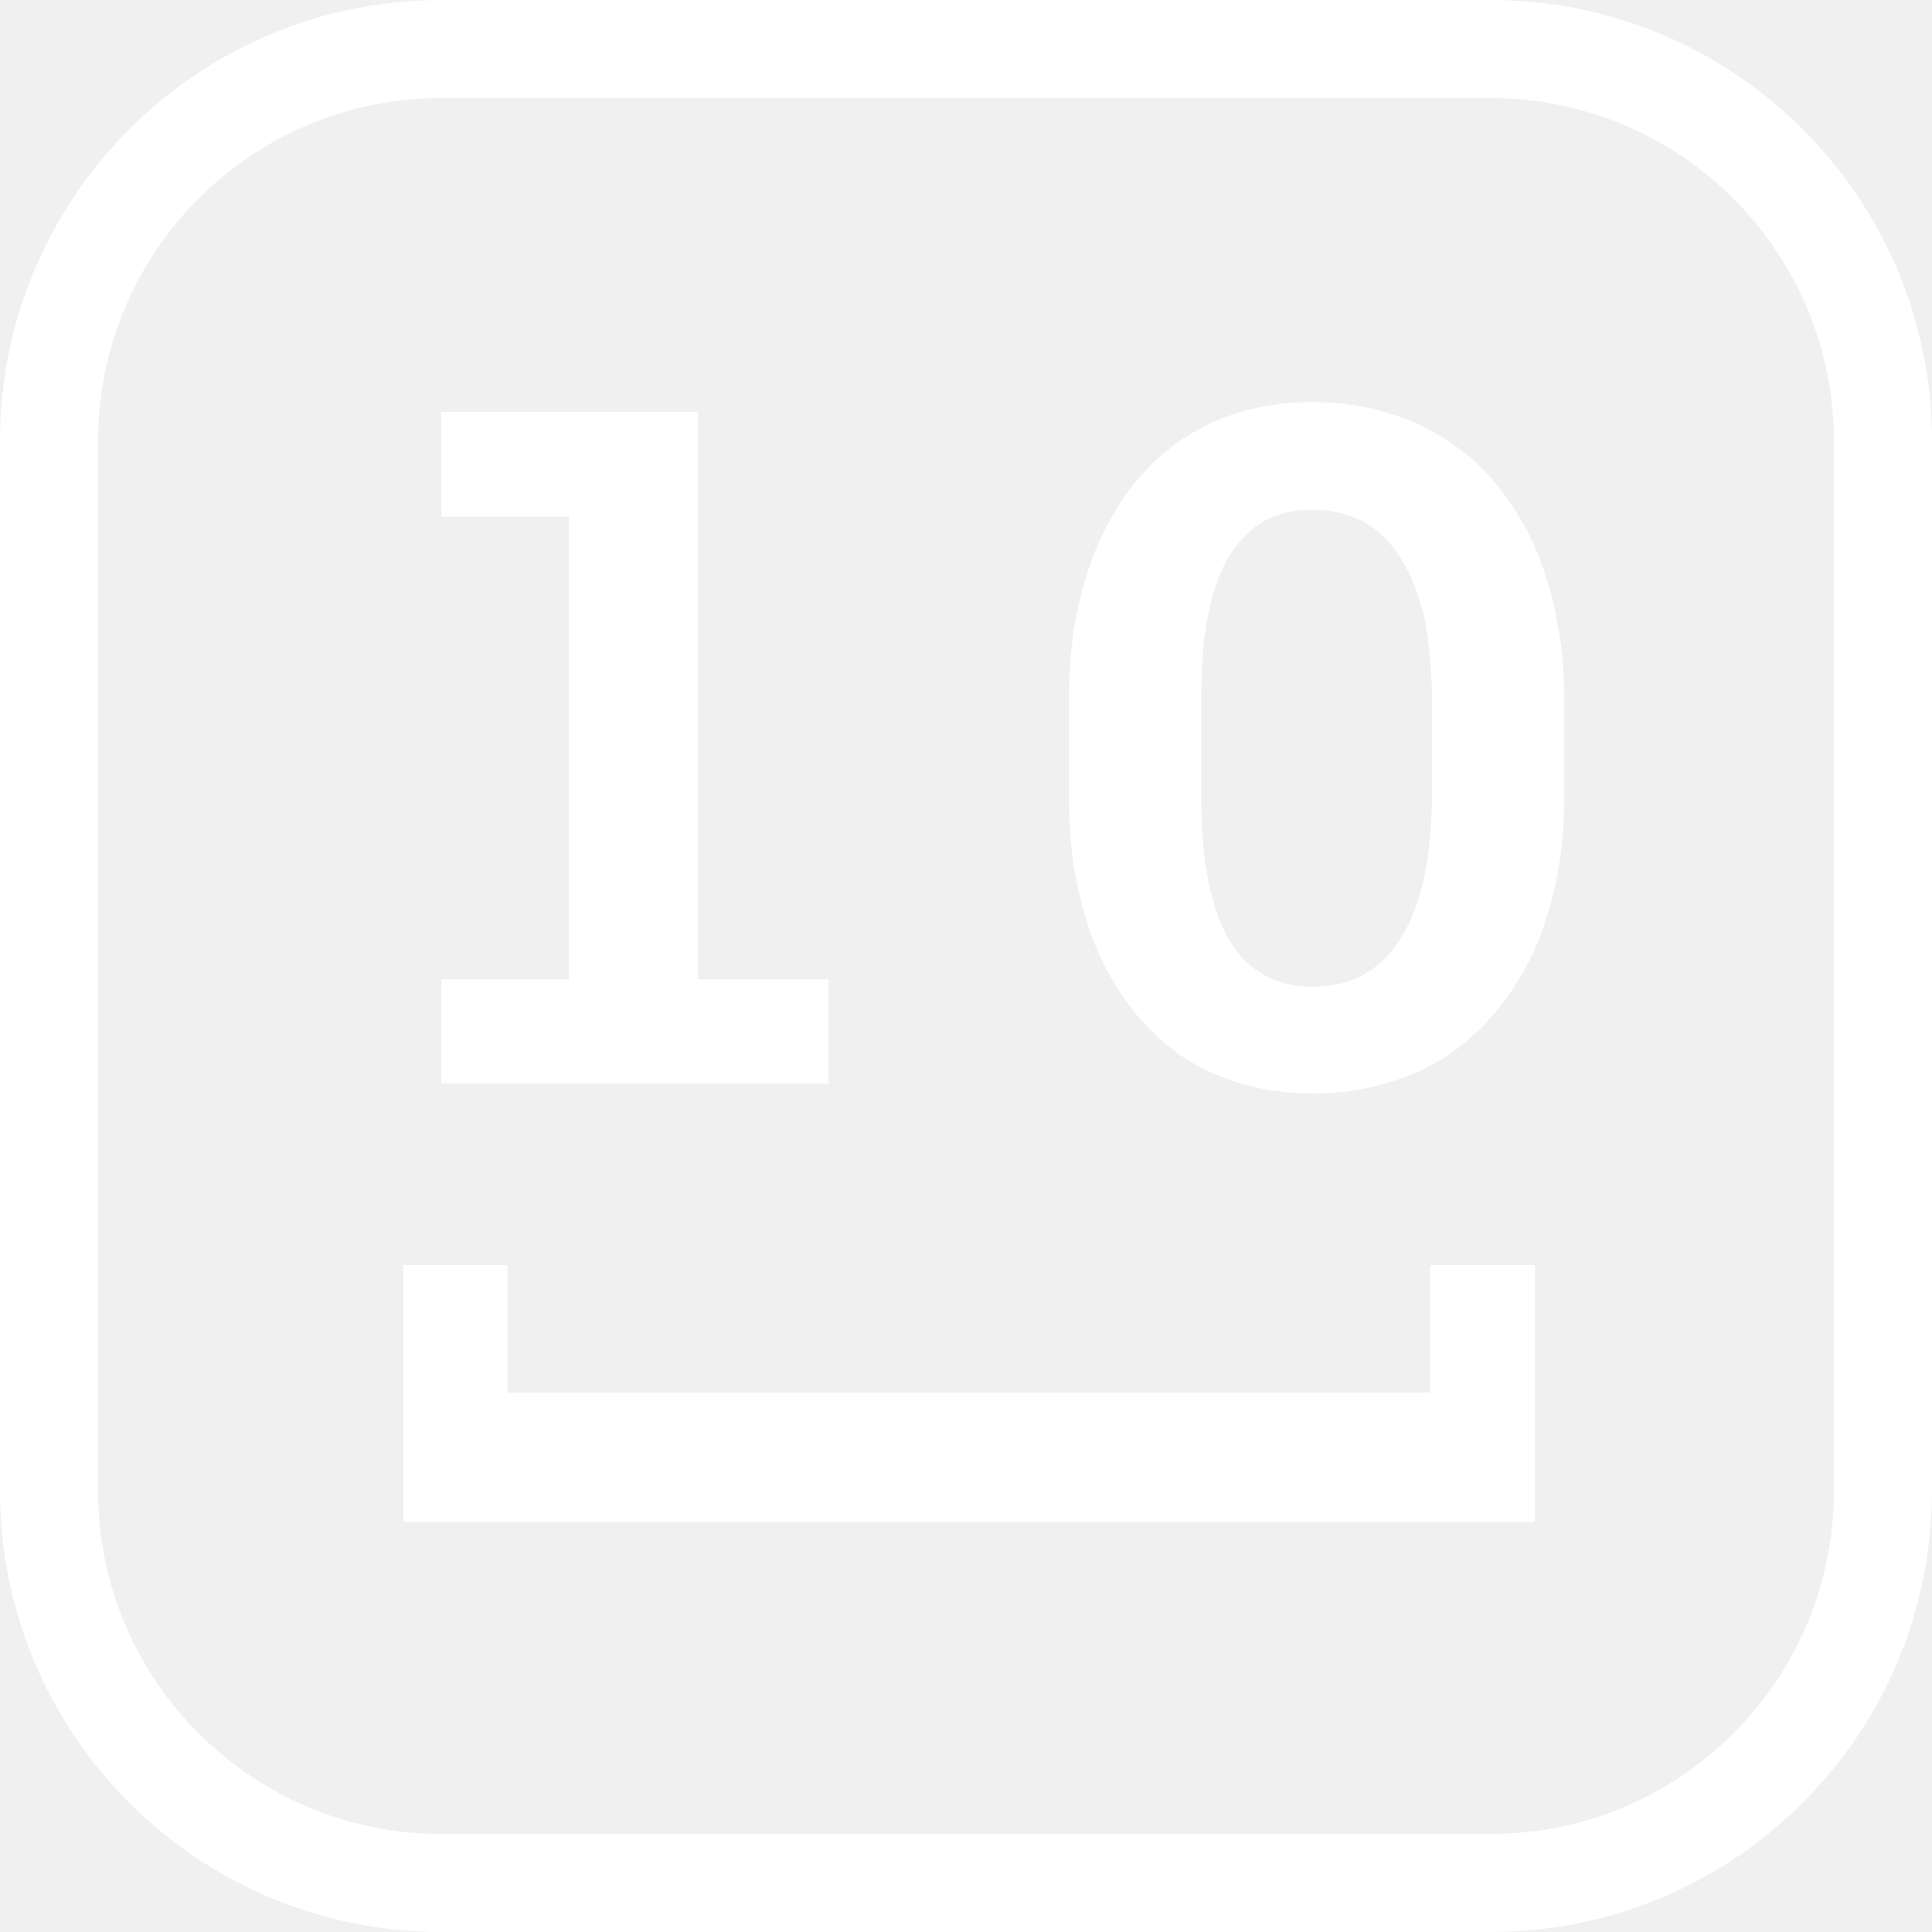
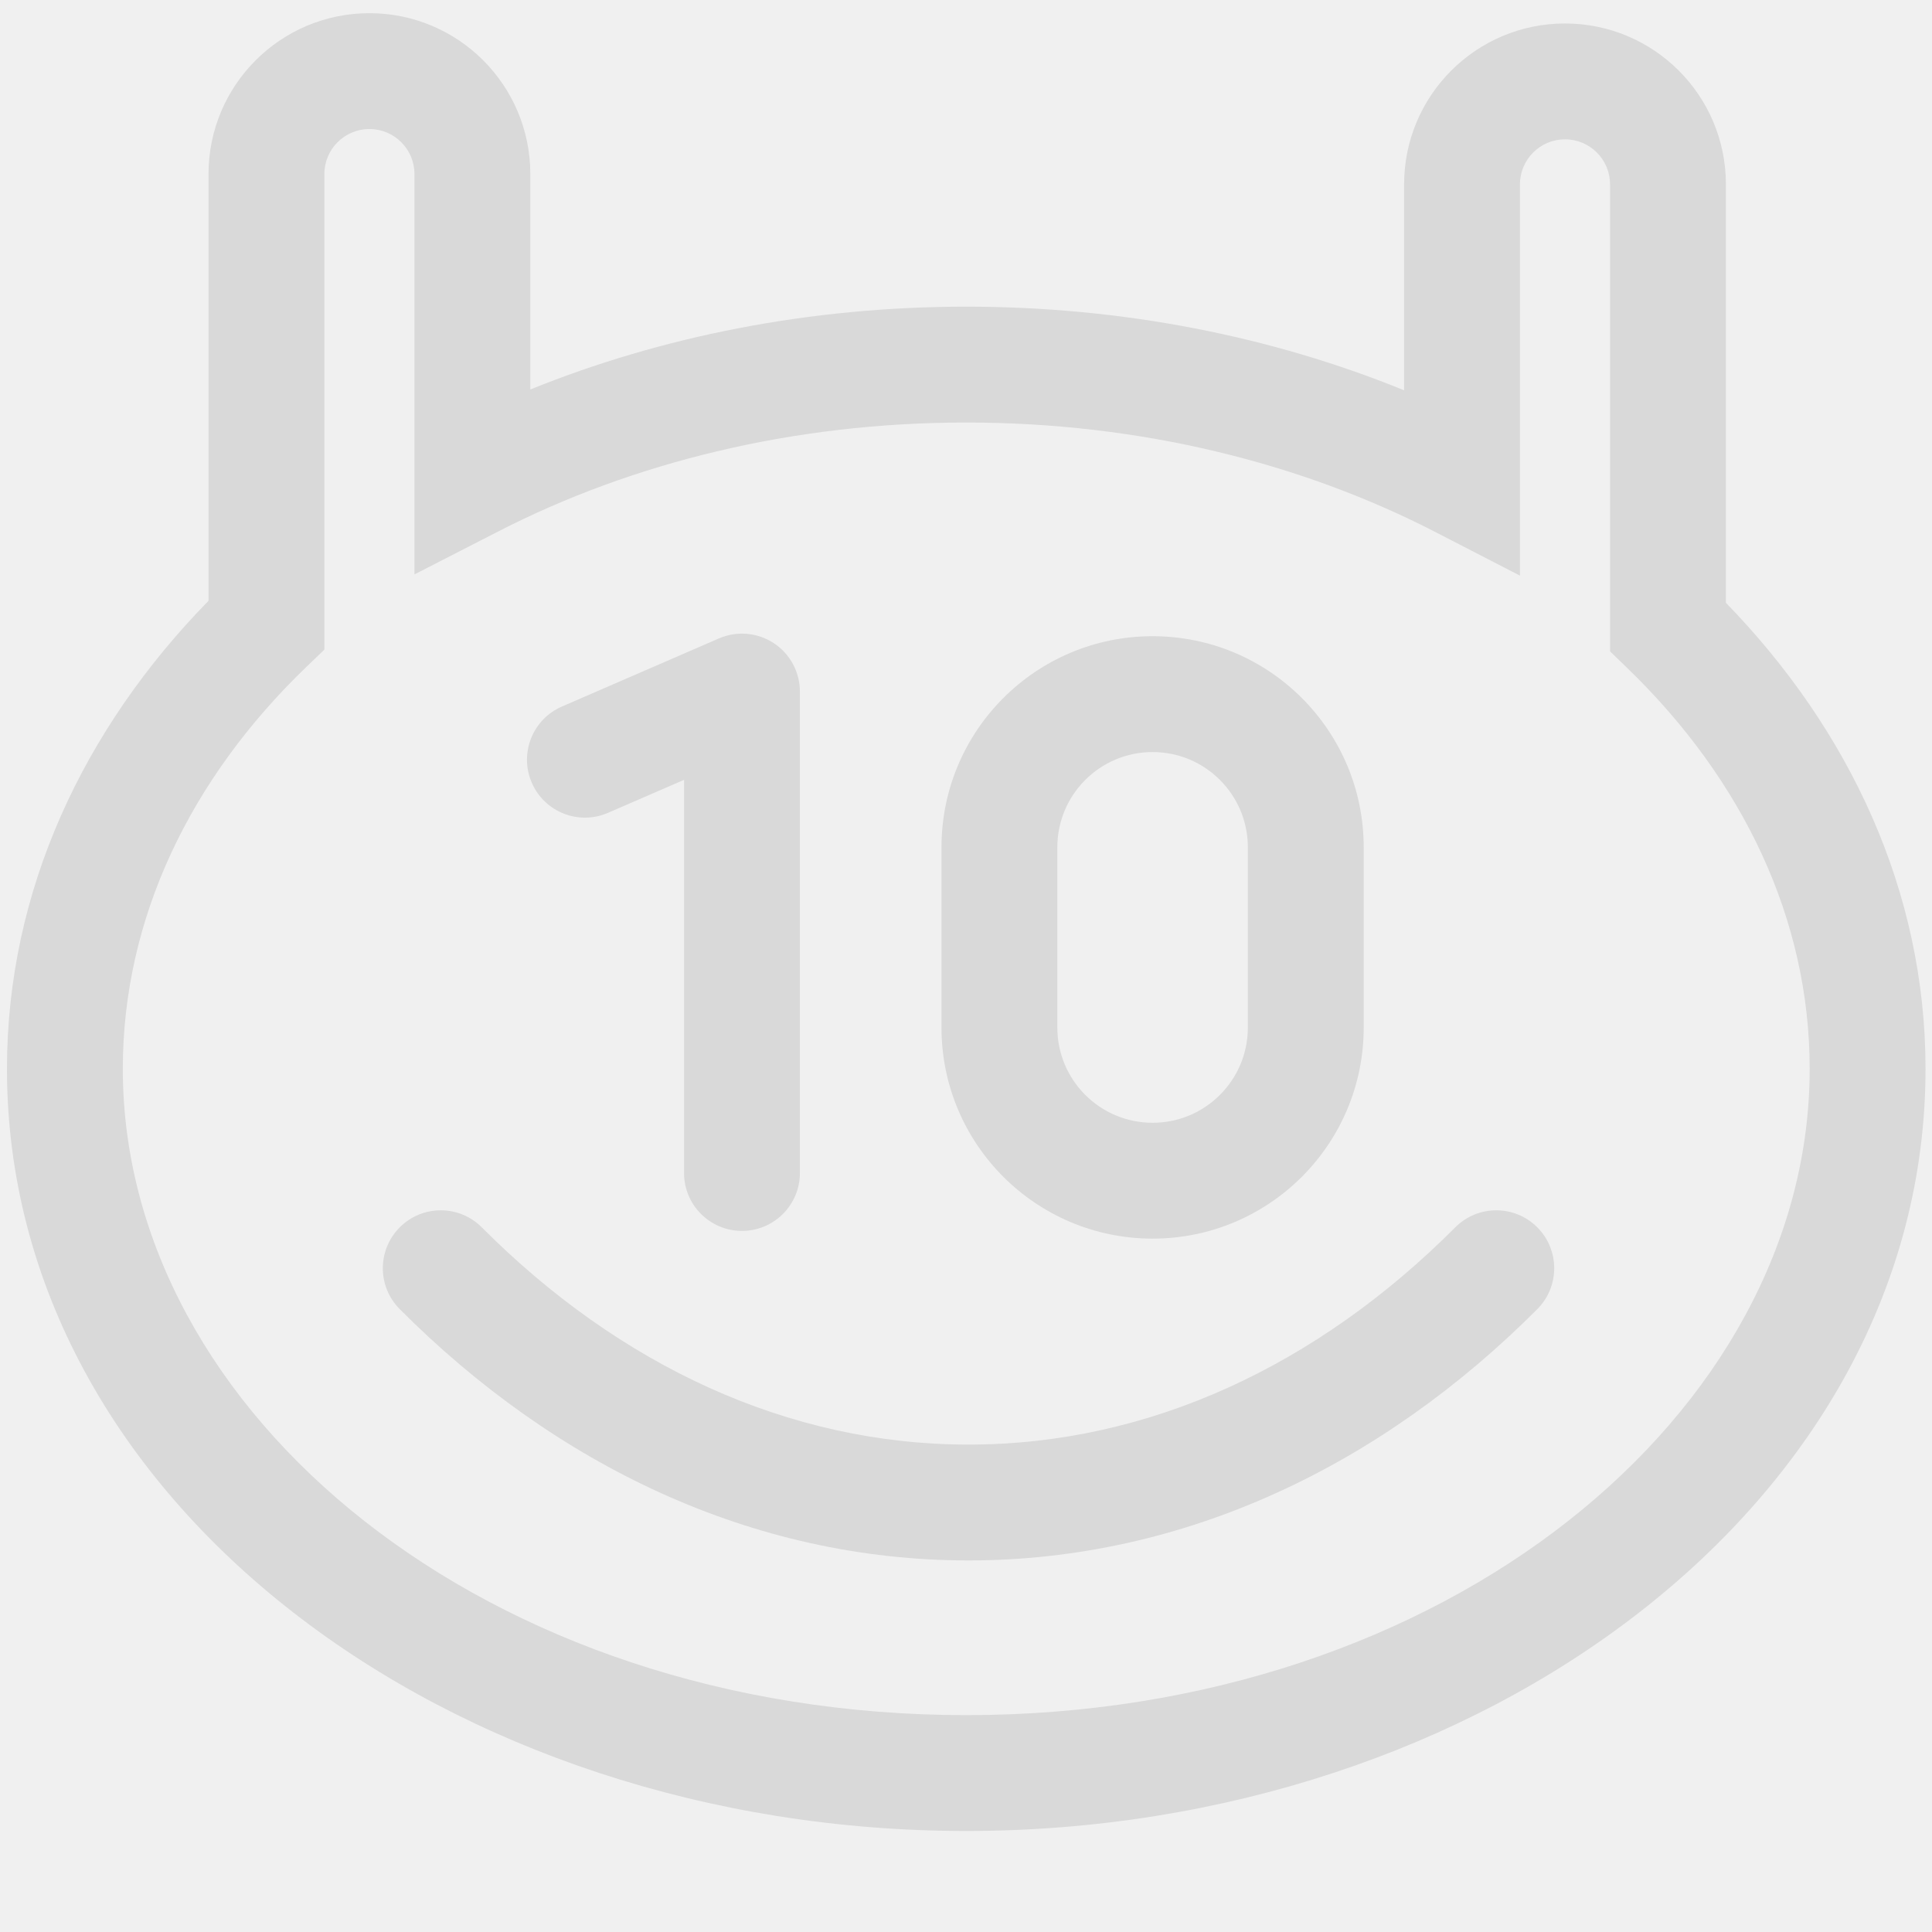
- <svg xmlns="http://www.w3.org/2000/svg" width="394" height="394" viewBox="0 0 394 394" fill="none">
-   <path d="M90 84H142.354V199.735H169V221H90V199.735H115.989V105.359H90V84Z" fill="white" />
-   <path d="M313 258V310.354L82.235 310.354V258H103.5V283.989L291.641 283.989V258H313Z" fill="white" />
-   <path d="M319 162.585C319 168.491 318.464 174.115 317.391 179.456C316.318 184.734 314.772 189.635 312.753 194.159C310.607 198.683 307.957 202.83 304.801 206.6C301.646 210.37 298.049 213.512 294.01 216.025C290.35 218.225 286.311 219.921 281.894 221.115C277.54 222.372 272.838 223 267.79 223C262.426 223 257.472 222.309 252.929 220.926C248.385 219.544 244.252 217.596 240.529 215.083C236.869 212.444 233.587 209.271 230.684 205.563C227.781 201.793 225.352 197.552 223.395 192.84C221.629 188.504 220.272 183.791 219.325 178.702C218.442 173.612 218 168.24 218 162.585V142.604C218 136.572 218.505 130.854 219.515 125.45C220.587 120.046 222.133 115.051 224.153 110.464C226.109 106.128 228.475 102.201 231.252 98.683C234.092 95.164 237.342 92.148 241.002 89.634C244.599 87.184 248.638 85.299 253.118 83.979C257.599 82.66 262.458 82 267.695 82C272.996 82 277.95 82.691 282.557 84.073C287.226 85.393 291.423 87.309 295.146 89.823C298.869 92.211 302.119 95.101 304.896 98.494C307.736 101.887 310.165 105.626 312.185 109.71C314.393 114.36 316.066 119.449 317.202 124.979C318.401 130.508 319 136.383 319 142.604V162.585ZM292.023 142.415C292.023 138.896 291.833 135.566 291.455 132.424C291.139 129.22 290.603 126.267 289.845 123.565C288.899 120.172 287.637 117.156 286.059 114.517C284.481 111.815 282.62 109.616 280.474 107.919C278.77 106.662 276.846 105.689 274.7 104.997C272.618 104.306 270.283 103.961 267.695 103.961C265.234 103.961 262.994 104.275 260.975 104.903C259.018 105.531 257.251 106.443 255.674 107.636C253.528 109.396 251.698 111.595 250.184 114.234C248.732 116.873 247.596 119.952 246.776 123.471C246.145 126.172 245.672 129.126 245.356 132.33C245.104 135.535 244.977 138.896 244.977 142.415V162.585C244.977 165.915 245.104 169.12 245.356 172.199C245.609 175.277 246.05 178.136 246.681 180.775C247.376 184.106 248.385 187.153 249.71 189.918C251.099 192.62 252.708 194.819 254.538 196.515C256.242 198.023 258.167 199.186 260.312 200.003C262.521 200.82 265.013 201.228 267.79 201.228C270.44 201.228 272.87 200.851 275.079 200.097C277.287 199.343 279.244 198.243 280.948 196.798C283.093 195.039 284.892 192.84 286.343 190.201C287.858 187.499 289.057 184.451 289.94 181.058C290.634 178.419 291.139 175.529 291.455 172.387C291.833 169.245 292.023 165.978 292.023 162.585V142.415Z" fill="white" />
-   <path fill-rule="evenodd" clip-rule="evenodd" d="M304 20H90C51.34 20 20 51.34 20 90V304C20 342.66 51.34 374 90 374H304C342.66 374 374 342.66 374 304V90C374 51.34 342.66 20 304 20ZM90 0C40.294 0 0 40.294 0 90V304C0 353.706 40.294 394 90 394H304C353.706 394 394 353.706 394 304V90C394 40.294 353.706 0 304 0H90Z" fill="white" />
+ <svg xmlns="http://www.w3.org/2000/svg" width="900" height="900" viewBox="0 0 900 900" fill="none">
+   <path fill-rule="evenodd" clip-rule="evenodd" d="M97.134 81.098C97.134 39.701 130.692 6.143 172.089 6.143C213.485 6.142 247.044 39.701 247.044 81.098L247.044 181.442C308.117 156.711 377.177 142.86 450.113 142.86C523.409 142.86 592.79 156.848 654.086 181.809L654.086 85.894C654.086 44.498 687.644 10.939 729.041 10.939C770.437 10.939 803.996 44.498 803.996 85.894L803.996 280.806C861.67 340.122 896.983 415.307 896.983 497.902C896.983 699.807 690.333 852.943 450.113 852.943C209.894 852.943 3.244 699.807 3.244 497.902C3.244 414.874 38.926 339.339 97.134 279.88L97.134 81.098ZM172.089 60.11C160.498 60.11 151.101 69.507 151.101 81.098L151.102 302.617L142.818 310.58C88.498 362.793 57.212 428.03 57.212 497.902C57.212 658.359 226.54 798.975 450.113 798.975C673.686 798.975 843.015 658.359 843.015 497.902C843.015 428.386 812.049 363.464 758.245 311.387L750.028 303.433L750.028 85.894C750.028 74.303 740.632 64.907 729.041 64.907C717.45 64.907 708.053 74.303 708.053 85.894L708.054 268.156L668.705 247.87C606.406 215.752 531.288 196.828 450.113 196.828C369.308 196.828 294.503 215.581 232.371 247.434L193.077 267.579L193.076 81.098C193.076 69.507 183.68 60.11 172.089 60.11Z" fill="#D9D9D9" />
+   <path fill-rule="evenodd" clip-rule="evenodd" d="M186.269 571.687C196.822 561.164 213.907 561.188 224.43 571.741C288.557 636.052 367.148 672.945 451.175 672.945C535.202 672.945 613.793 636.052 677.92 571.741C688.443 561.188 705.528 561.164 716.081 571.687C726.634 582.209 726.658 599.295 716.135 609.848C643.68 682.51 551.901 726.913 451.175 726.913C350.448 726.913 258.669 682.51 186.214 609.848C175.691 599.295 175.716 582.209 186.269 571.687Z" fill="#D9D9D9" />
+   <path fill-rule="evenodd" clip-rule="evenodd" d="M247.727 364.637C241.795 350.966 248.069 335.075 261.741 329.143L334.897 297.402C343.238 293.783 352.84 294.608 360.441 299.596C368.043 304.584 372.621 313.065 372.621 322.157L372.621 546.422C372.621 561.325 360.54 573.406 345.637 573.406C330.734 573.406 318.653 561.325 318.653 546.422L318.653 363.278L283.221 378.652C269.55 384.583 253.658 378.309 247.727 364.637Z" fill="#D9D9D9" />
+   <path fill-rule="evenodd" clip-rule="evenodd" d="M438.582 394.71C438.582 340.398 482.611 296.369 536.923 296.369C591.236 296.369 635.264 340.398 635.264 394.71V478.66C635.264 532.972 591.236 577.001 536.923 577.001C482.611 577.001 438.582 532.972 438.582 478.66V394.71ZM536.923 350.337C512.416 350.337 492.55 370.204 492.55 394.71V478.66C492.55 503.167 512.416 523.034 536.923 523.034C561.43 523.034 581.297 503.167 581.297 478.66V394.71C581.297 370.204 561.43 350.337 536.923 350.337Z" fill="#D9D9D9" />
</svg>
